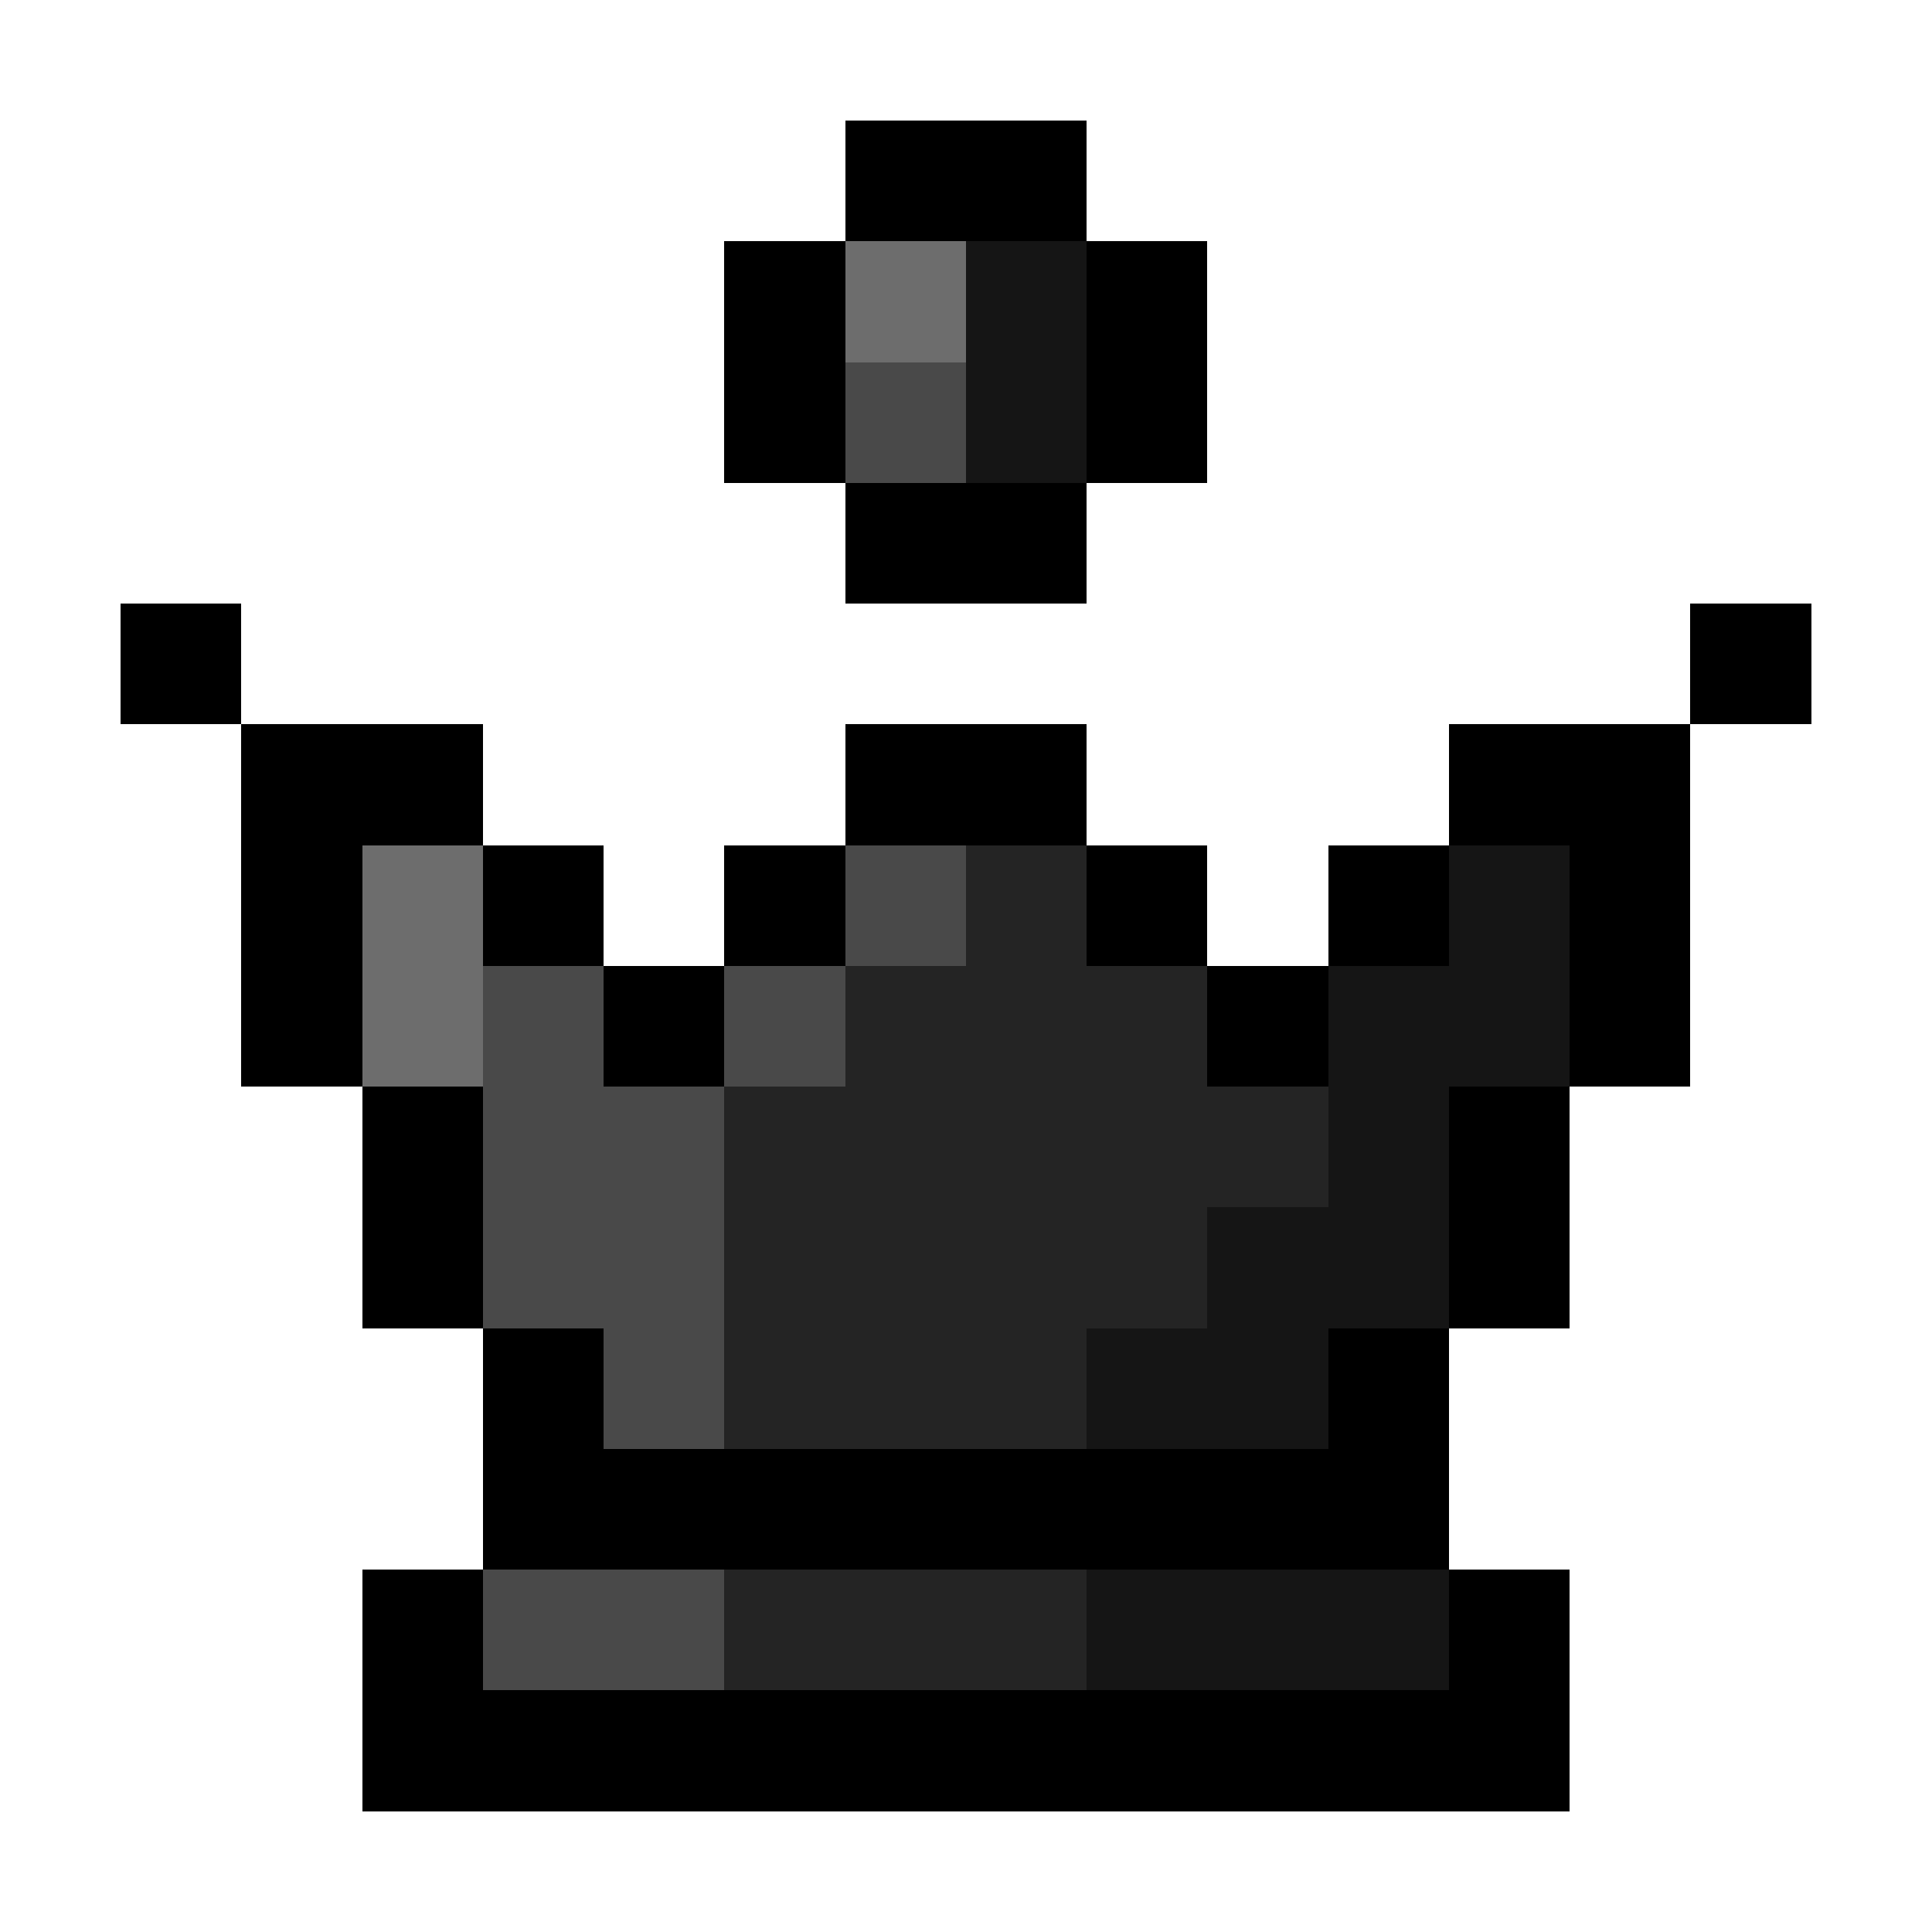
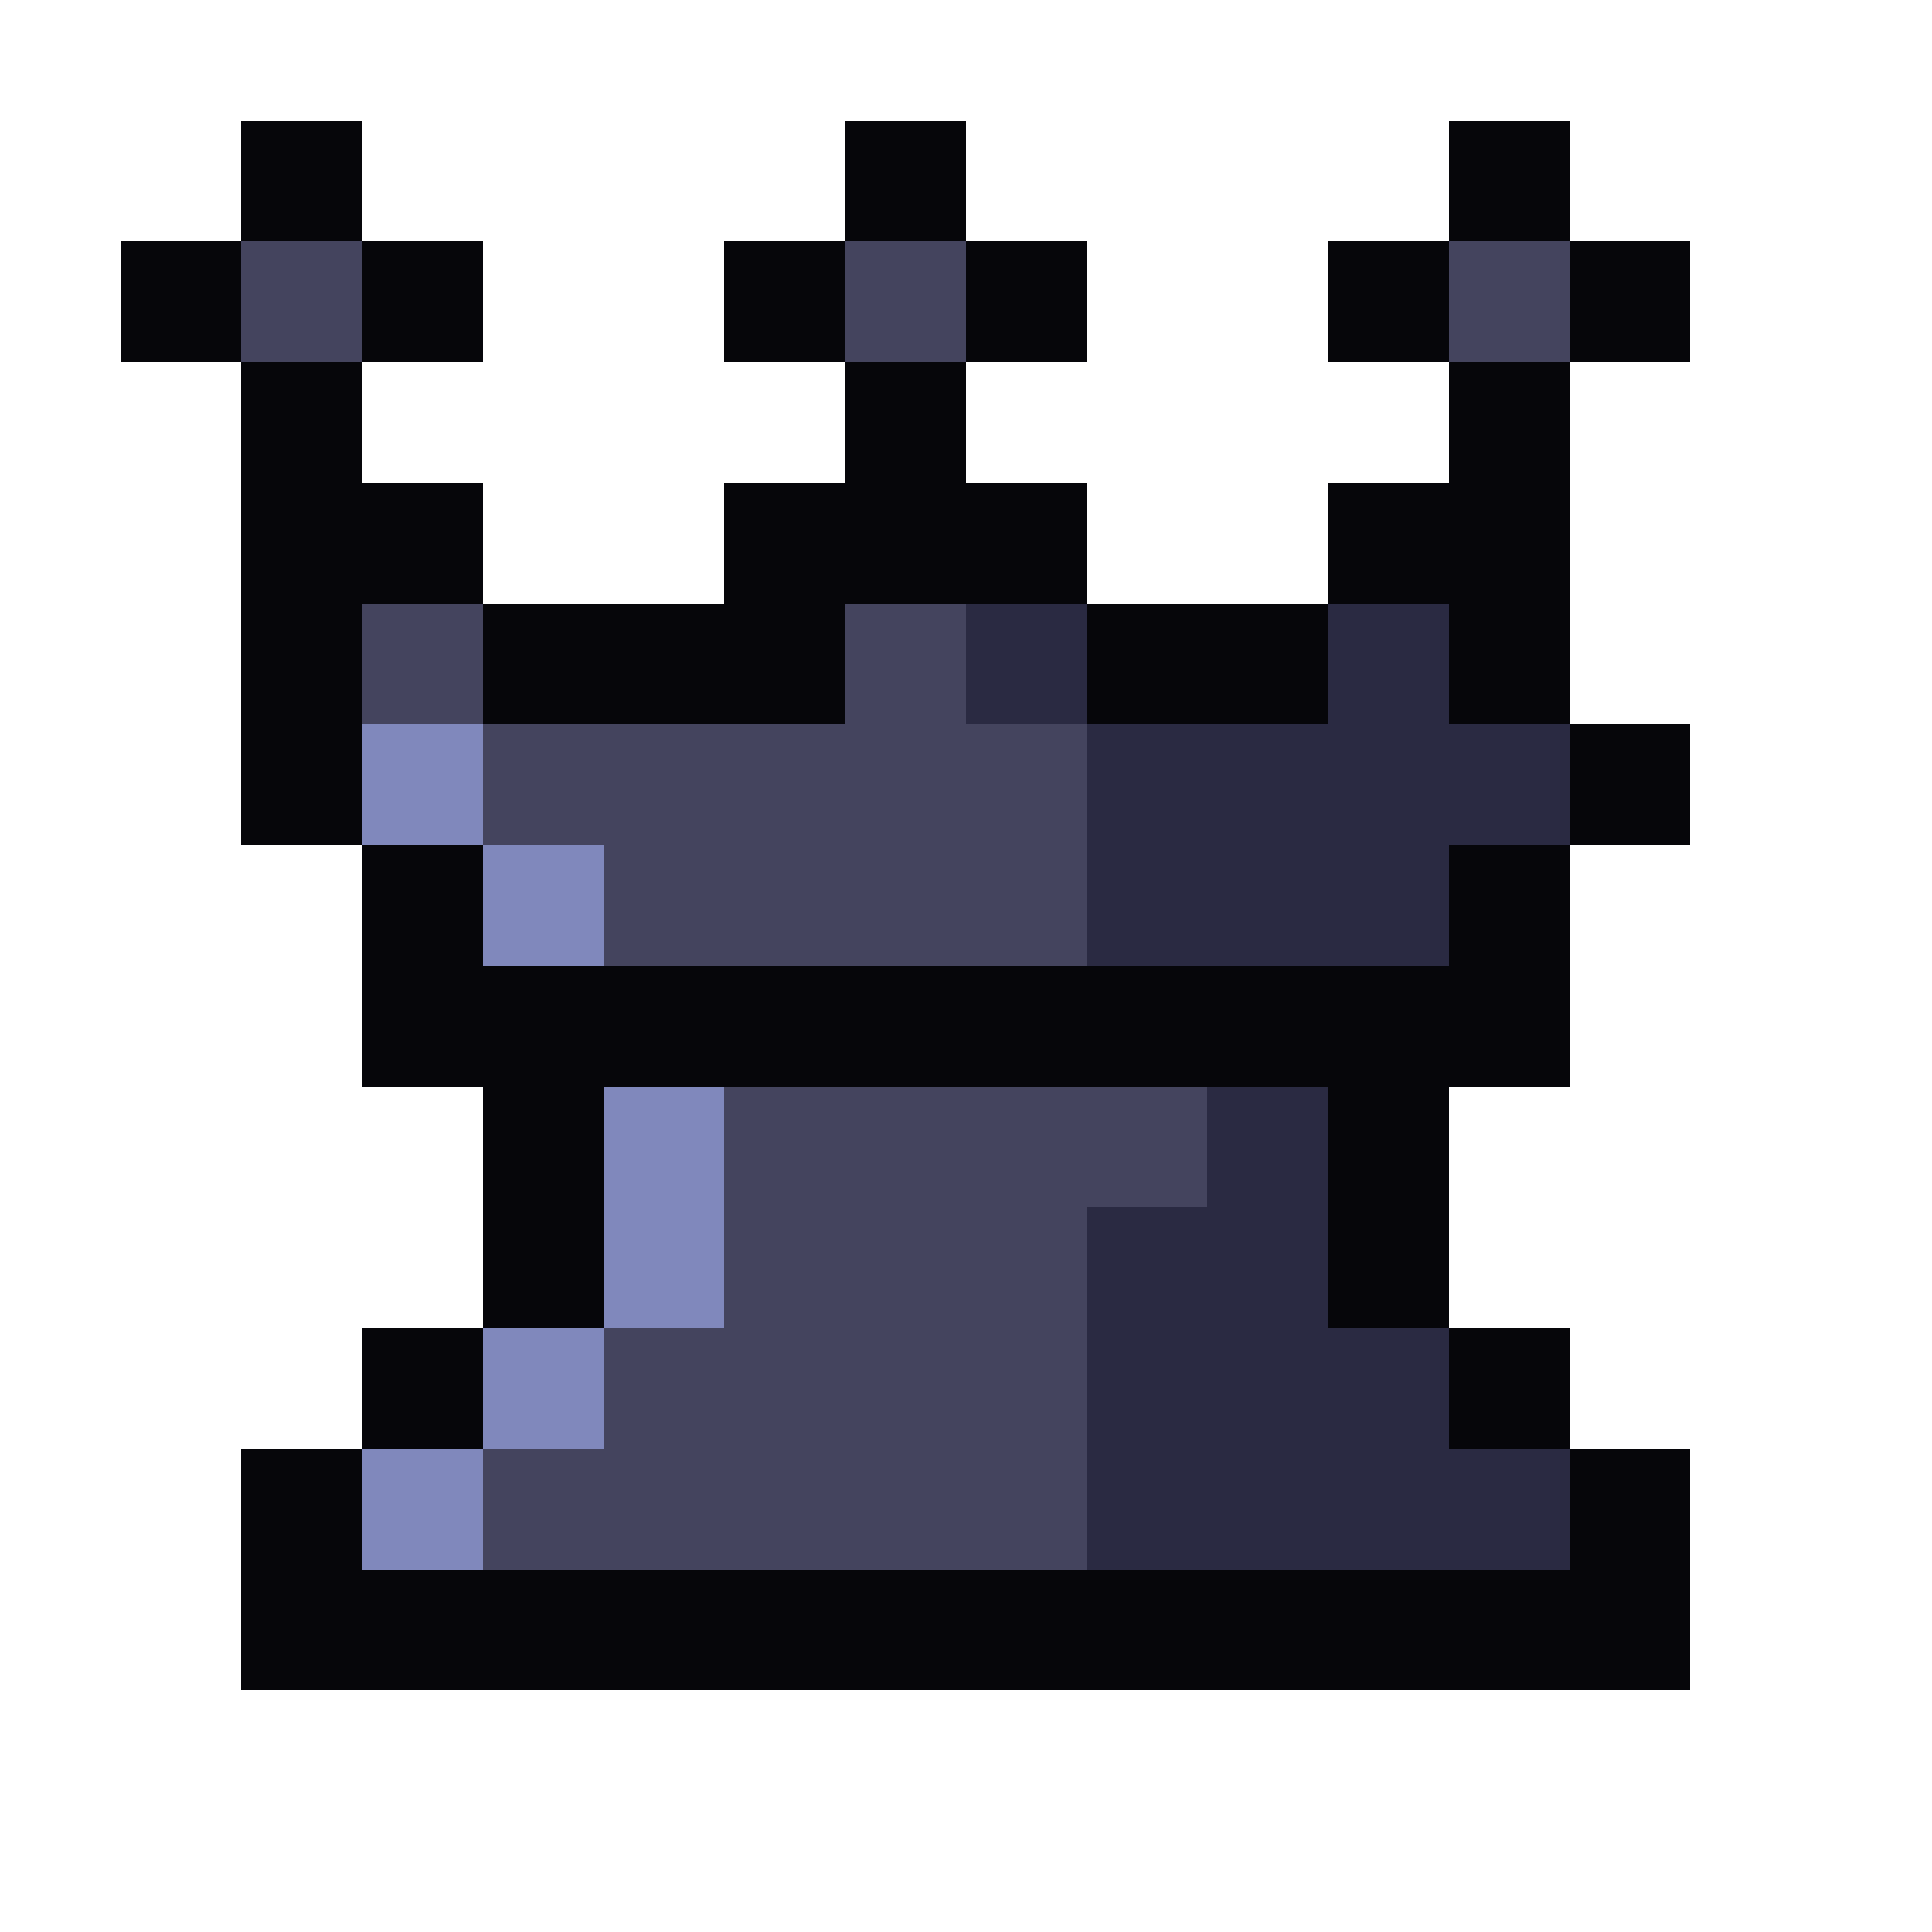
- <svg xmlns="http://www.w3.org/2000/svg" style="color-scheme:light only" shape-rendering="crispEdges" viewBox="0 -0.5 16 16">
-   <path stroke="#000" d="M7 1h2M6 2h1m2 0h1M6 3h1m2 0h1M7 4h2M1 5h1m12 0h1M2 6h2m3 0h2m3 0h2M2 7h1m1 0h1m1 0h1m2 0h1m1 0h1m1 0h1M2 8h1m2 0h1m4 0h1m2 0h1M3 9h1m8 0h1M3 10h1m8 0h1m-9 1h1m6 0h1m-8 1h8m-9 1h1m8 0h1M3 14h10" />
-   <path stroke="#6d6d6d" d="M7 2h1M3 7h1M3 8h1" />
-   <path stroke="#151515" d="M8 2h1M8 3h1m3 4h1m-2 1h2m-2 1h1m-2 1h2m-3 1h2m-2 2h3" />
-   <path stroke="#494949" d="M7 3h1M7 7h1M4 8h1m1 0h1M4 9h2m-2 1h2m-1 1h1m-2 2h2" />
-   <path stroke="#242424" d="M8 7h1M7 8h3M6 9h5m-5 1h4m-4 1h3m-3 2h3" />
+ <svg xmlns="http://www.w3.org/2000/svg" viewBox="0 0 16 16" shape-rendering="crispEdges">
+   <rect x="2" y="1" width="1" height="1" fill="#06060A" />
+   <rect x="7" y="1" width="1" height="1" fill="#06060A" />
+   <rect x="12" y="1" width="1" height="1" fill="#06060A" />
+   <rect x="1" y="2" width="1" height="1" fill="#06060A" />
+   <rect x="2" y="2" width="1" height="1" fill="#44445E" />
+   <rect x="3" y="2" width="1" height="1" fill="#06060A" />
+   <rect x="6" y="2" width="1" height="1" fill="#06060A" />
+   <rect x="7" y="2" width="1" height="1" fill="#44445E" />
+   <rect x="8" y="2" width="1" height="1" fill="#06060A" />
+   <rect x="11" y="2" width="1" height="1" fill="#06060A" />
+   <rect x="12" y="2" width="1" height="1" fill="#44445E" />
+   <rect x="13" y="2" width="1" height="1" fill="#06060A" />
+   <rect x="2" y="3" width="1" height="1" fill="#06060A" />
+   <rect x="7" y="3" width="1" height="1" fill="#06060A" />
+   <rect x="12" y="3" width="1" height="1" fill="#06060A" />
+   <rect x="2" y="4" width="2" height="1" fill="#06060A" />
+   <rect x="6" y="4" width="3" height="1" fill="#06060A" />
+   <rect x="11" y="4" width="2" height="1" fill="#06060A" />
+   <rect x="2" y="5" width="1" height="1" fill="#06060A" />
+   <rect x="3" y="5" width="1" height="1" fill="#44445E" />
+   <rect x="4" y="5" width="3" height="1" fill="#06060A" />
+   <rect x="7" y="5" width="1" height="1" fill="#44445E" />
+   <rect x="8" y="5" width="1" height="1" fill="#2A2A42" />
+   <rect x="9" y="5" width="2" height="1" fill="#06060A" />
+   <rect x="11" y="5" width="1" height="1" fill="#2A2A42" />
+   <rect x="12" y="5" width="1" height="1" fill="#06060A" />
+   <rect x="2" y="6" width="1" height="1" fill="#06060A" />
+   <rect x="3" y="6" width="1" height="1" fill="#8088BC" />
+   <rect x="4" y="6" width="5" height="1" fill="#44445E" />
+   <rect x="9" y="6" width="4" height="1" fill="#2A2A42" />
+   <rect x="13" y="6" width="1" height="1" fill="#06060A" />
+   <rect x="3" y="7" width="1" height="1" fill="#06060A" />
+   <rect x="4" y="7" width="1" height="1" fill="#8088BC" />
+   <rect x="5" y="7" width="4" height="1" fill="#44445E" />
+   <rect x="9" y="7" width="3" height="1" fill="#2A2A42" />
+   <rect x="12" y="7" width="1" height="1" fill="#06060A" />
+   <rect x="3" y="8" width="10" height="1" fill="#06060A" />
+   <rect x="4" y="9" width="1" height="1" fill="#06060A" />
+   <rect x="5" y="9" width="1" height="1" fill="#8088BC" />
+   <rect x="6" y="9" width="4" height="1" fill="#44445E" />
+   <rect x="10" y="9" width="1" height="1" fill="#2A2A42" />
+   <rect x="11" y="9" width="1" height="1" fill="#06060A" />
+   <rect x="4" y="10" width="1" height="1" fill="#06060A" />
+   <rect x="5" y="10" width="1" height="1" fill="#8088BC" />
+   <rect x="6" y="10" width="3" height="1" fill="#44445E" />
+   <rect x="9" y="10" width="2" height="1" fill="#2A2A42" />
+   <rect x="11" y="10" width="1" height="1" fill="#06060A" />
+   <rect x="3" y="11" width="1" height="1" fill="#06060A" />
+   <rect x="4" y="11" width="1" height="1" fill="#8088BC" />
+   <rect x="5" y="11" width="4" height="1" fill="#44445E" />
+   <rect x="9" y="11" width="3" height="1" fill="#2A2A42" />
+   <rect x="12" y="11" width="1" height="1" fill="#06060A" />
+   <rect x="2" y="12" width="1" height="1" fill="#06060A" />
+   <rect x="3" y="12" width="1" height="1" fill="#8088BC" />
+   <rect x="4" y="12" width="5" height="1" fill="#44445E" />
+   <rect x="9" y="12" width="4" height="1" fill="#2A2A42" />
+   <rect x="13" y="12" width="1" height="1" fill="#06060A" />
+   <rect x="2" y="13" width="12" height="1" fill="#06060A" />
</svg>
